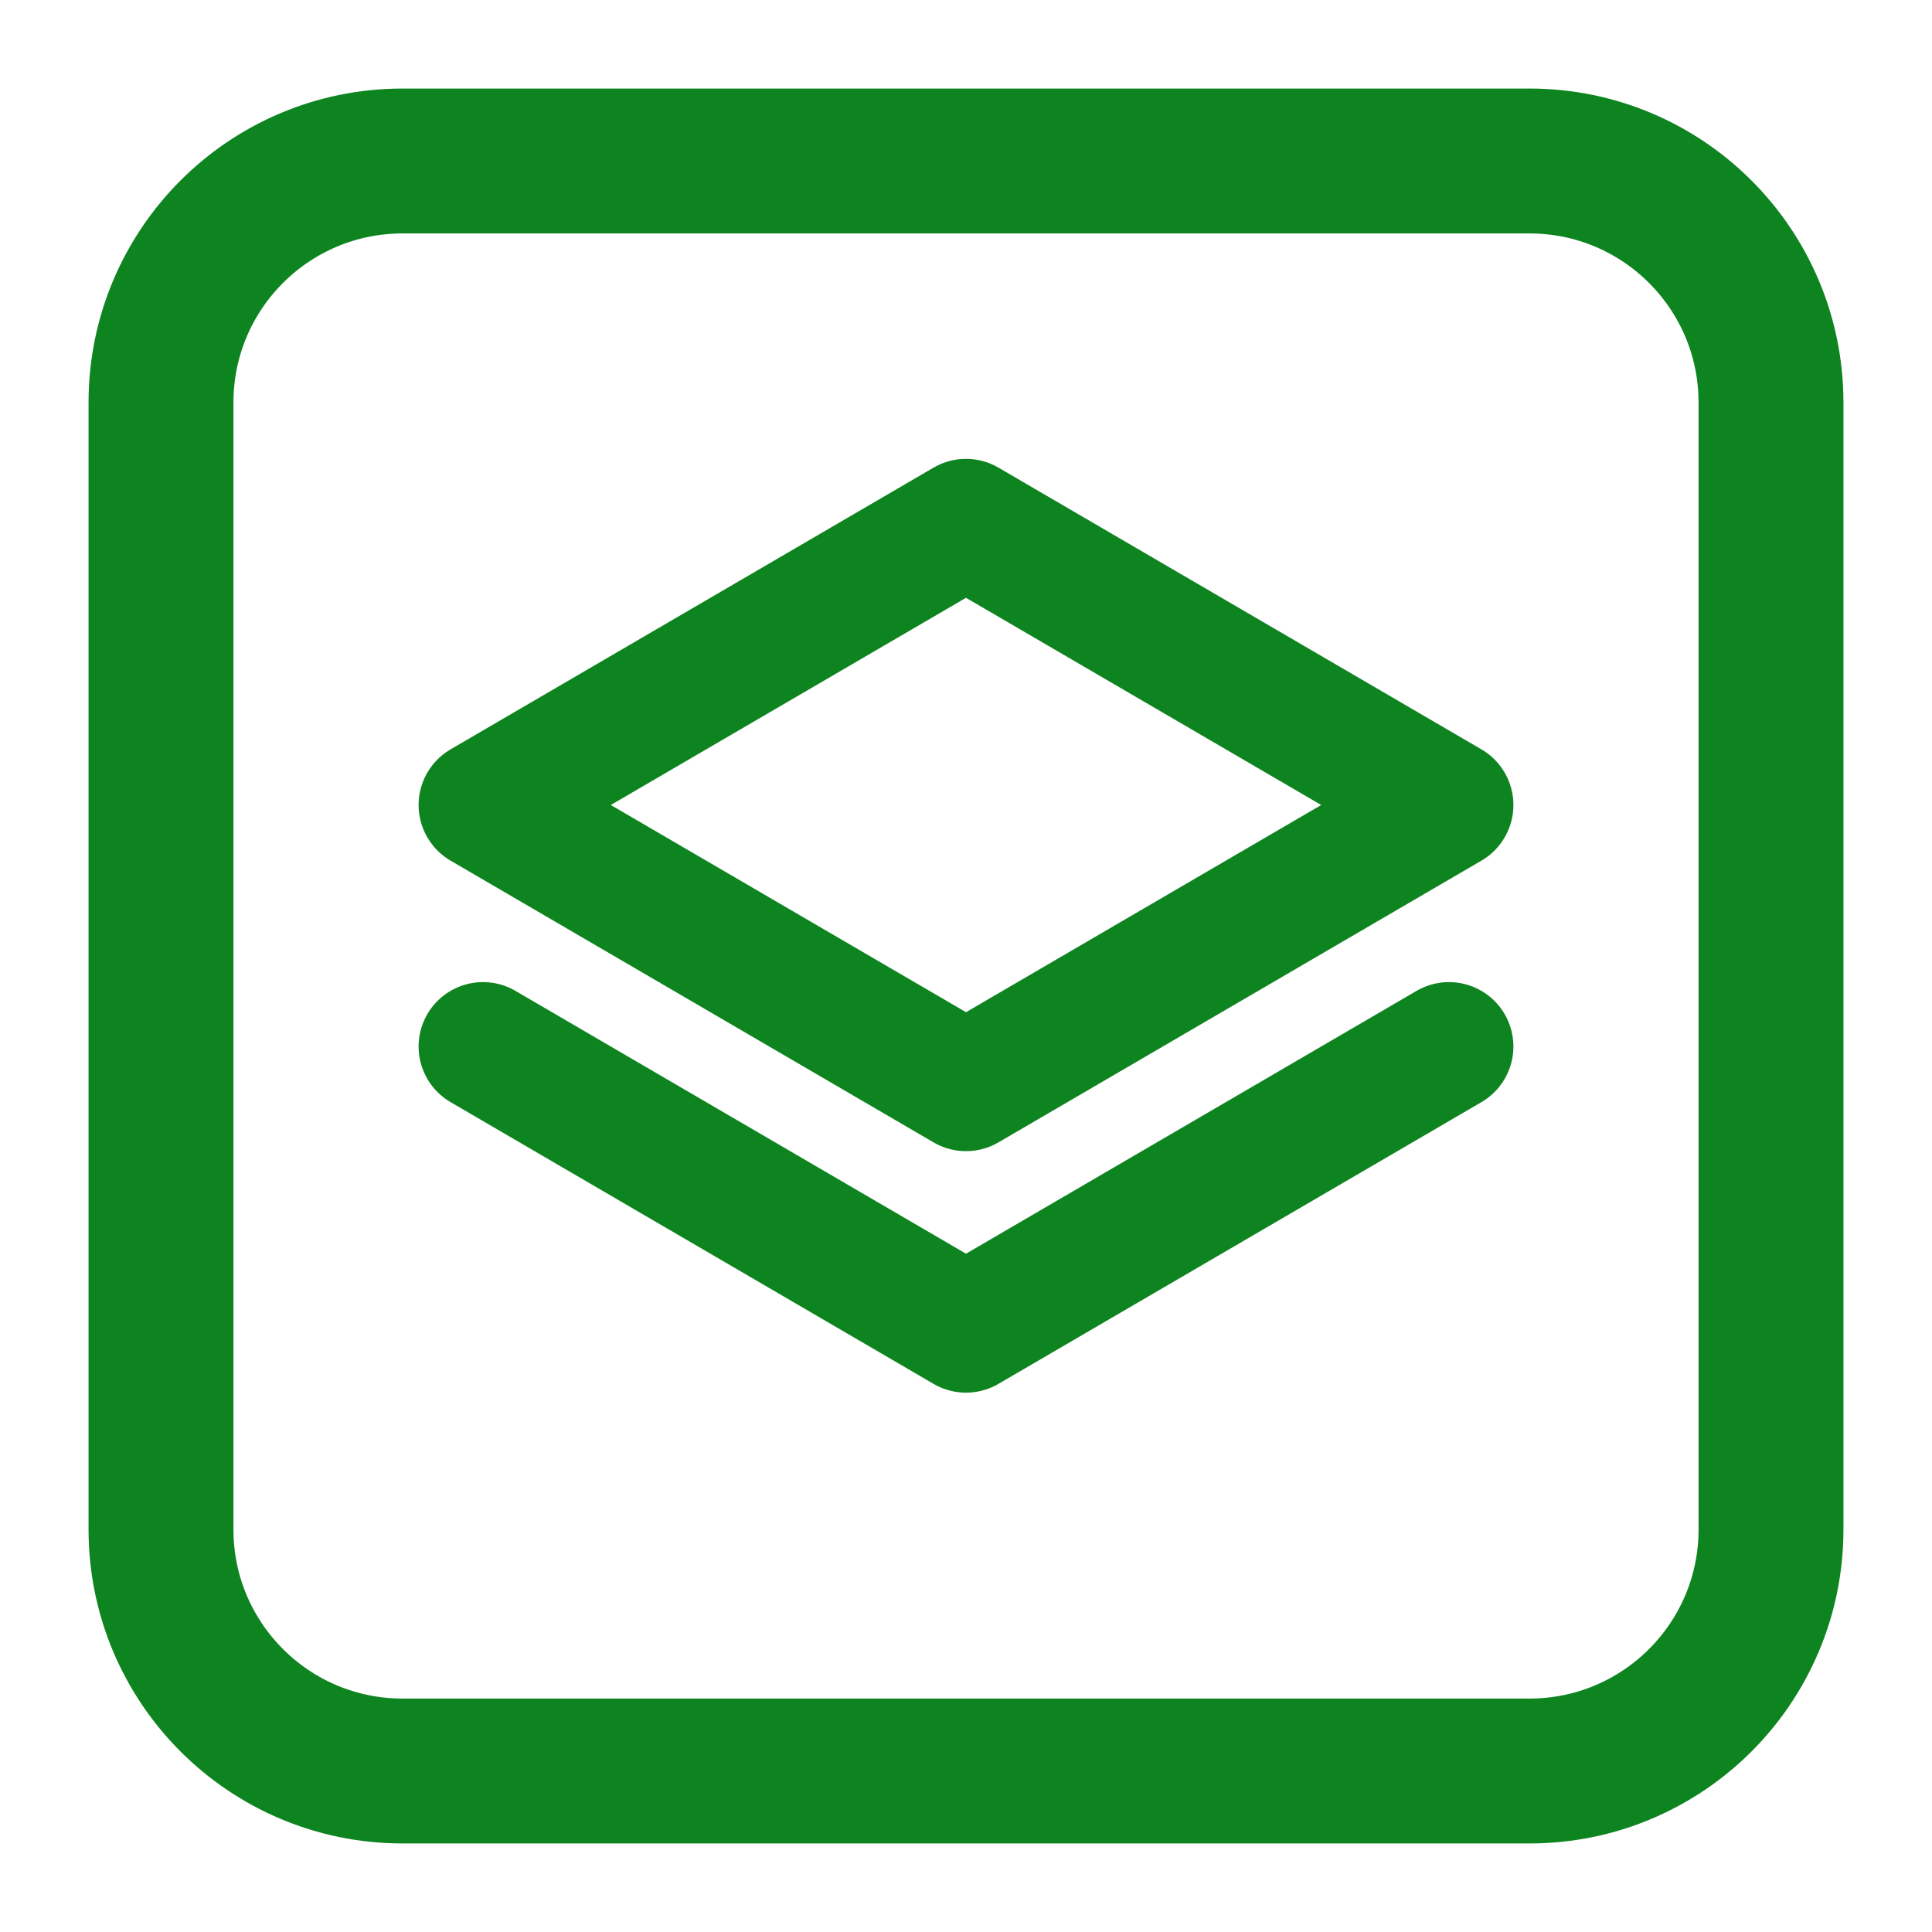
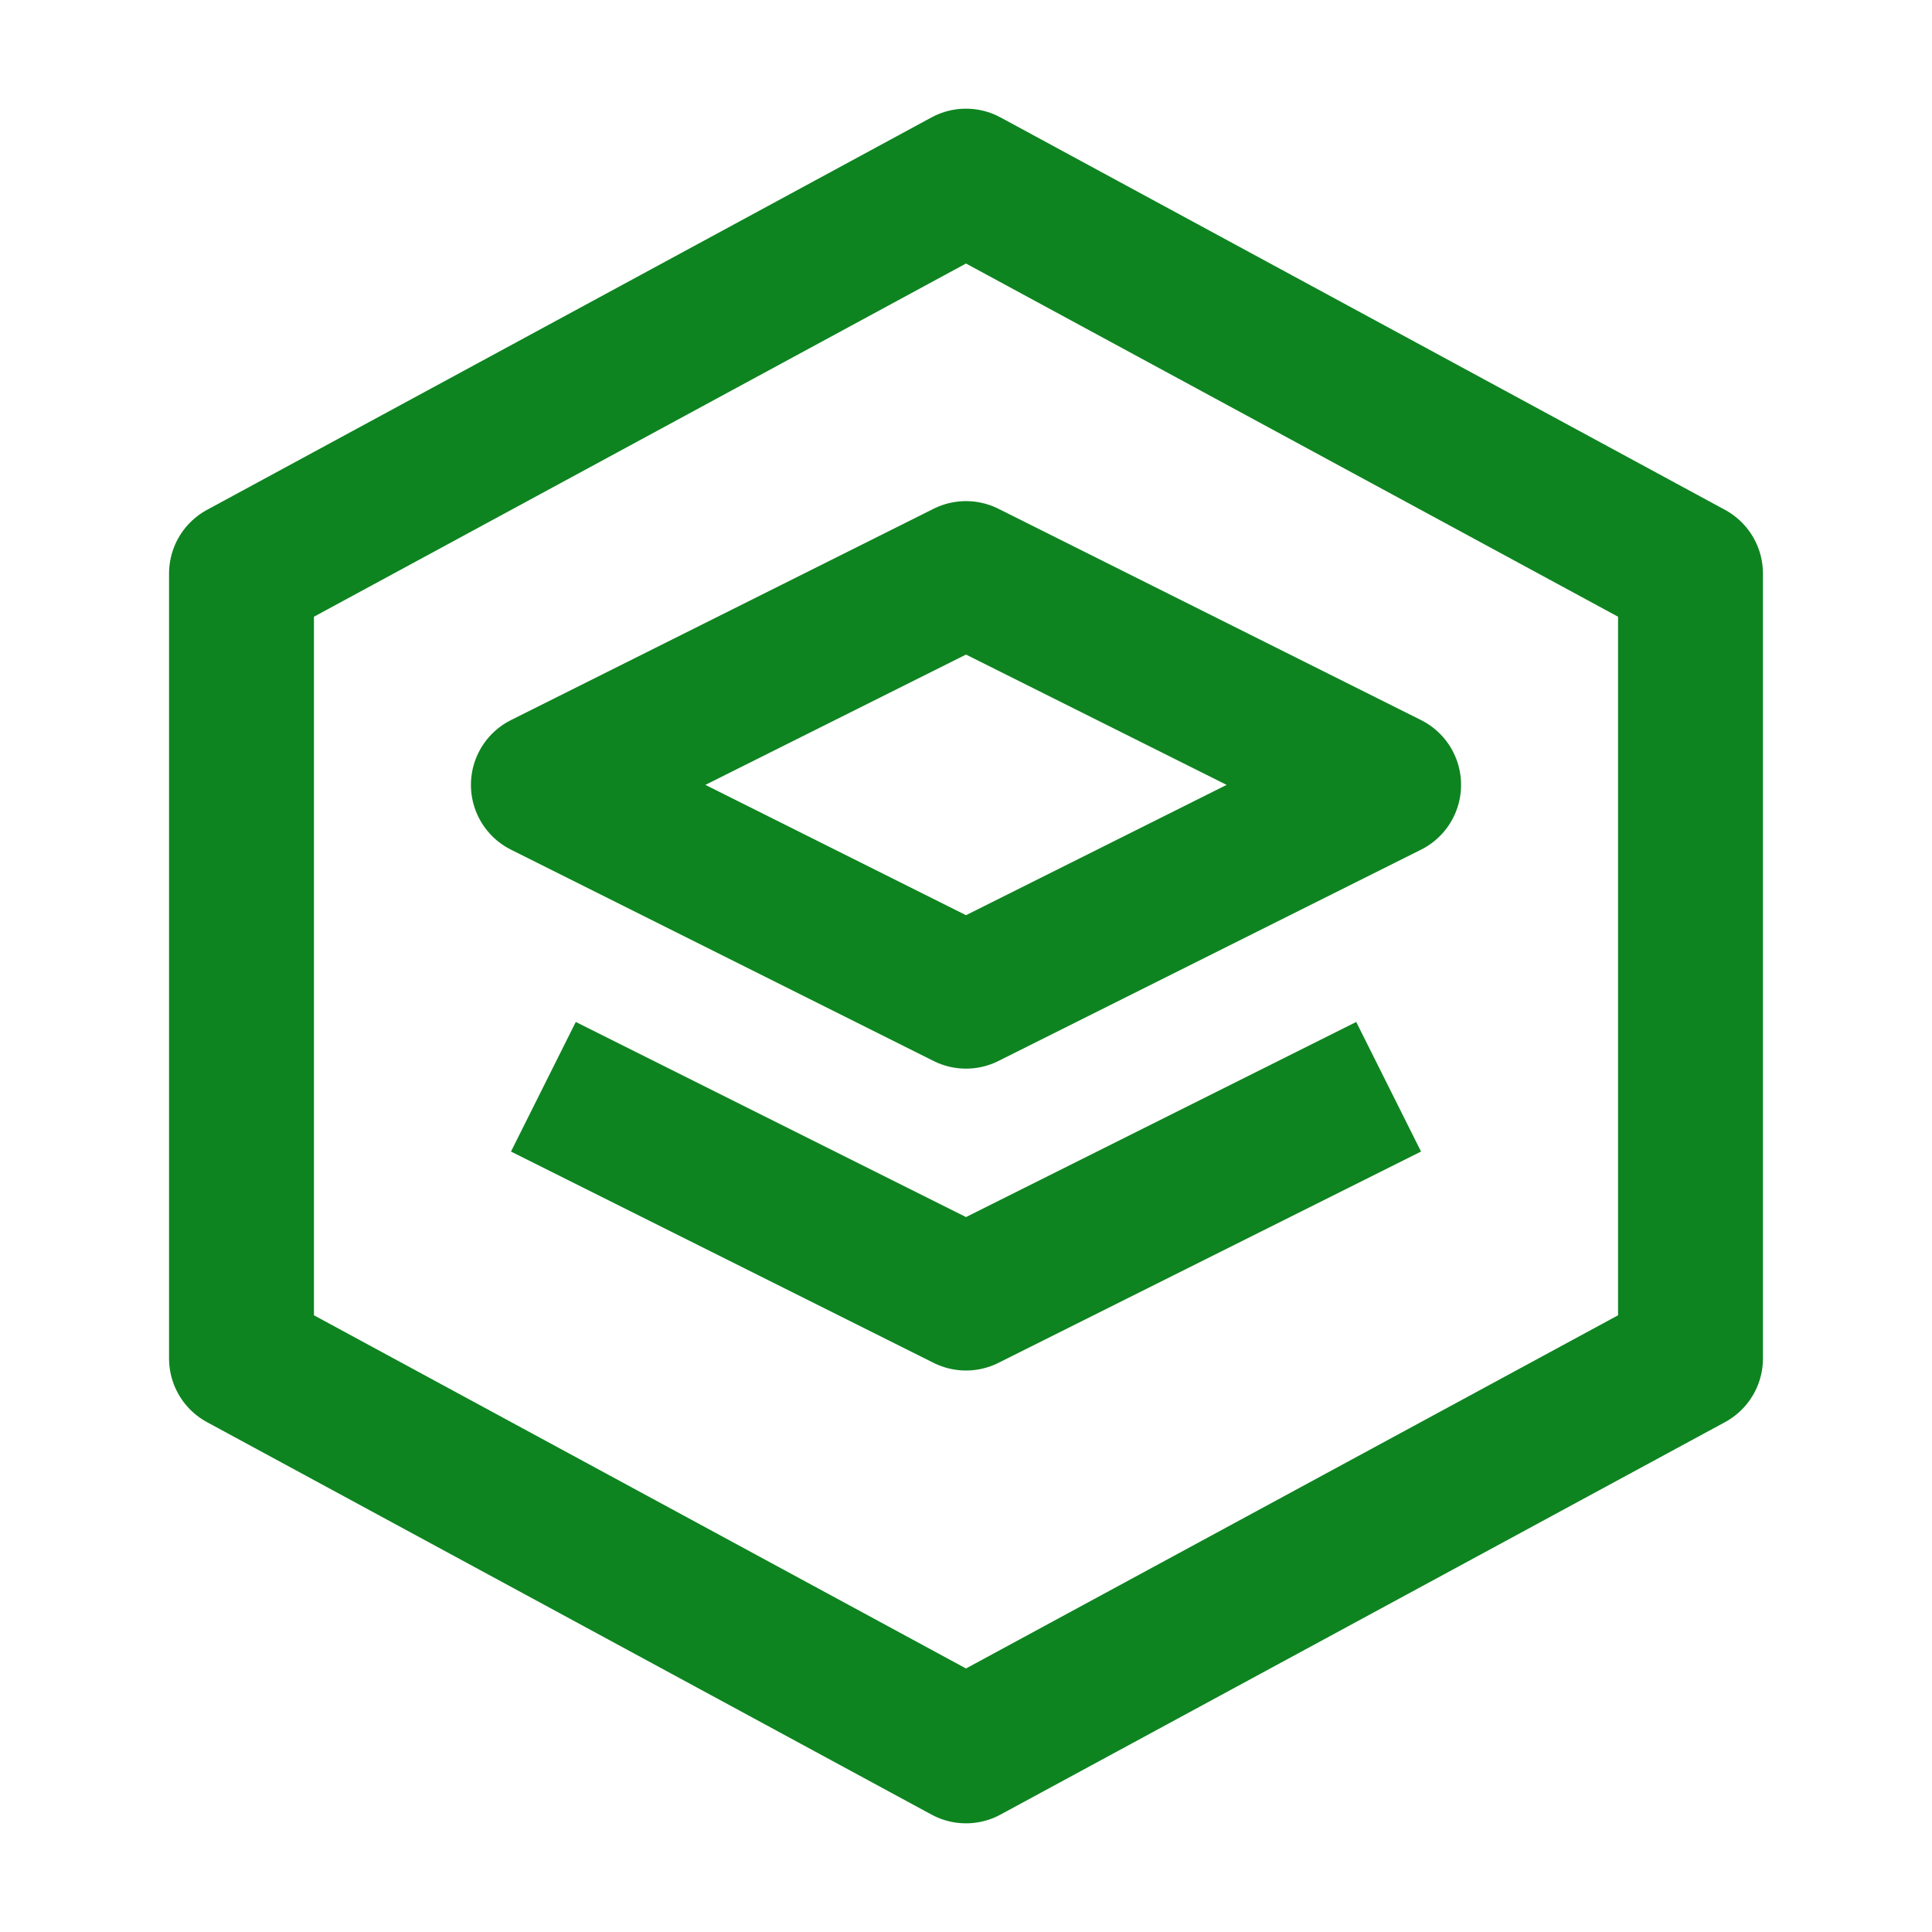
- <svg xmlns="http://www.w3.org/2000/svg" width="16" height="16" viewBox="0 0 24 24" fill="none">
-   <rect x="2" y="2" width="20" height="20" rx="3" stroke="#0e8420" stroke-width="1.8" />
-   <path d="M12 6.5L18 10L12 13.5L6 10Z" stroke="#0e8420" stroke-width="1.6" stroke-linejoin="round" />
-   <path d="M6 13L12 16.5L18 13" stroke="#0e8420" stroke-width="1.6" stroke-linecap="round" stroke-linejoin="round" />
+ <svg xmlns="http://www.w3.org/2000/svg" width="16" height="16" viewBox="0 0 16 16">
+   <g fill="none" stroke="#0e8420" stroke-width="1.2" stroke-linejoin="round">
+     <path d="M8 1.5 L14 4.75 V11.25 L8 14.5 L2 11.25 V4.75 Z" />
+     <path d="M8 4.75 L11.5 6.5 L8 8.25 L4.5 6.5 Z" />
+     <path d="M4.5 9 L8 10.75 L11.5 9" />
+   </g>
</svg>
